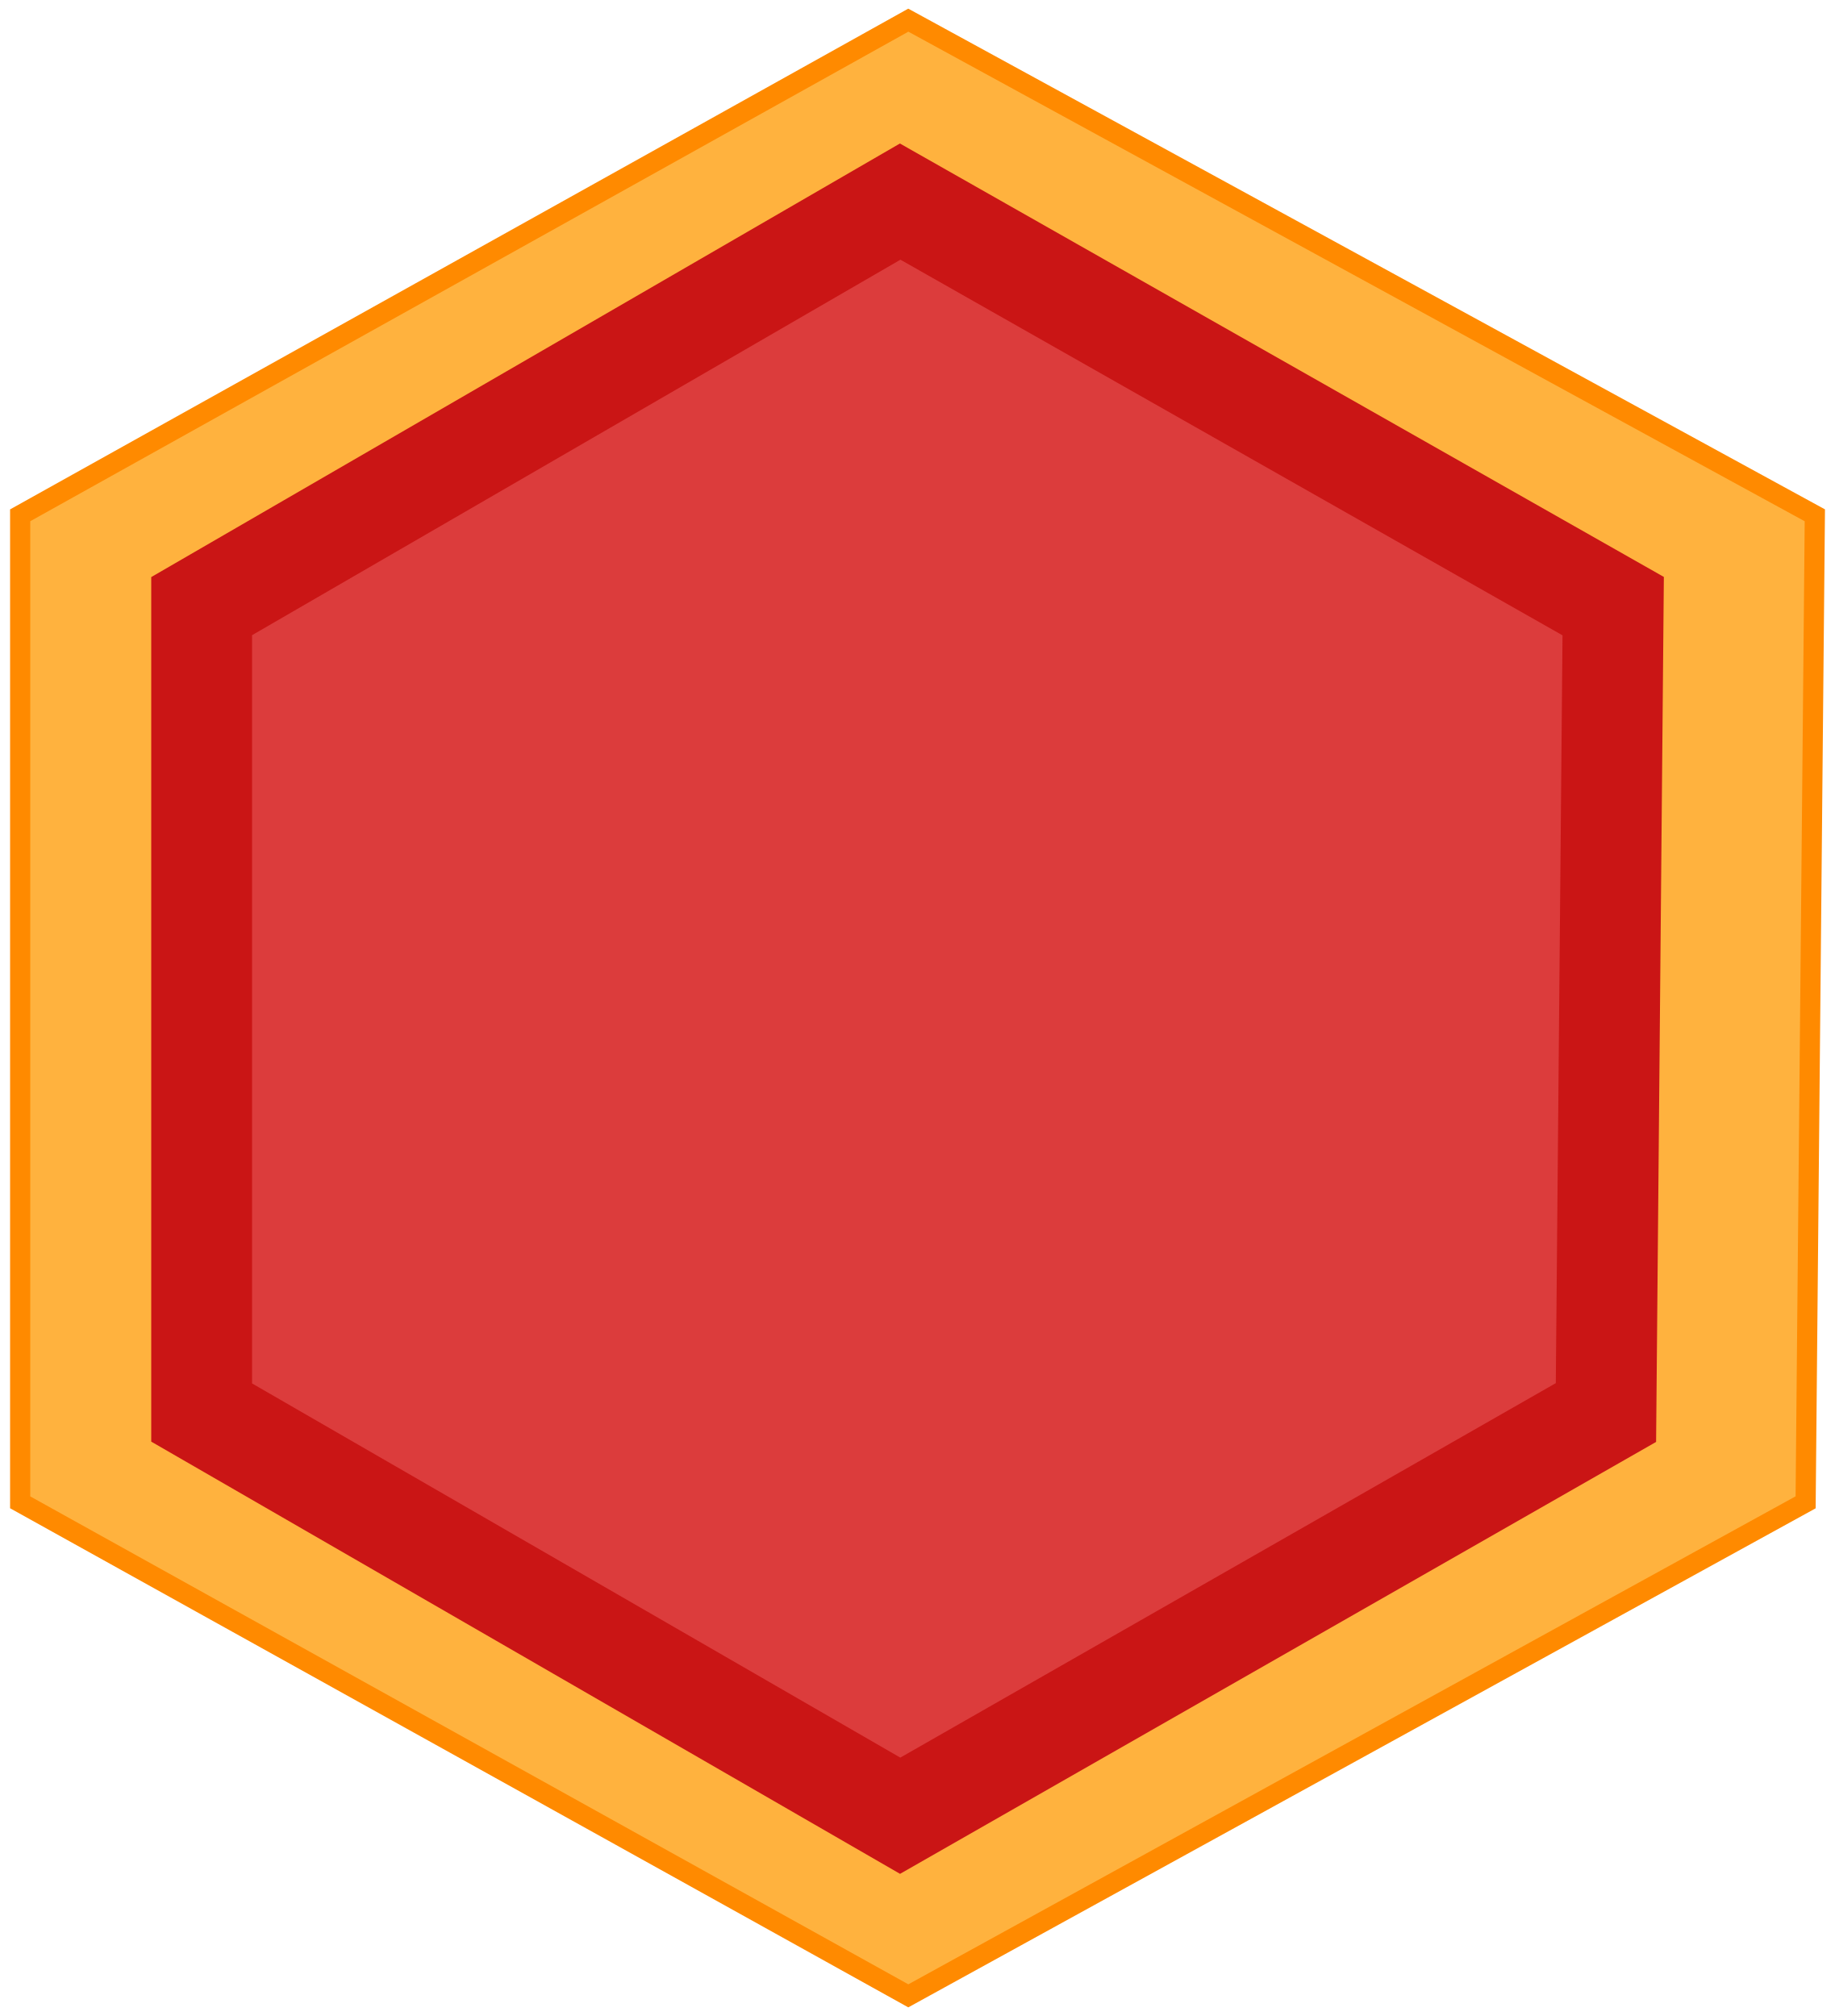
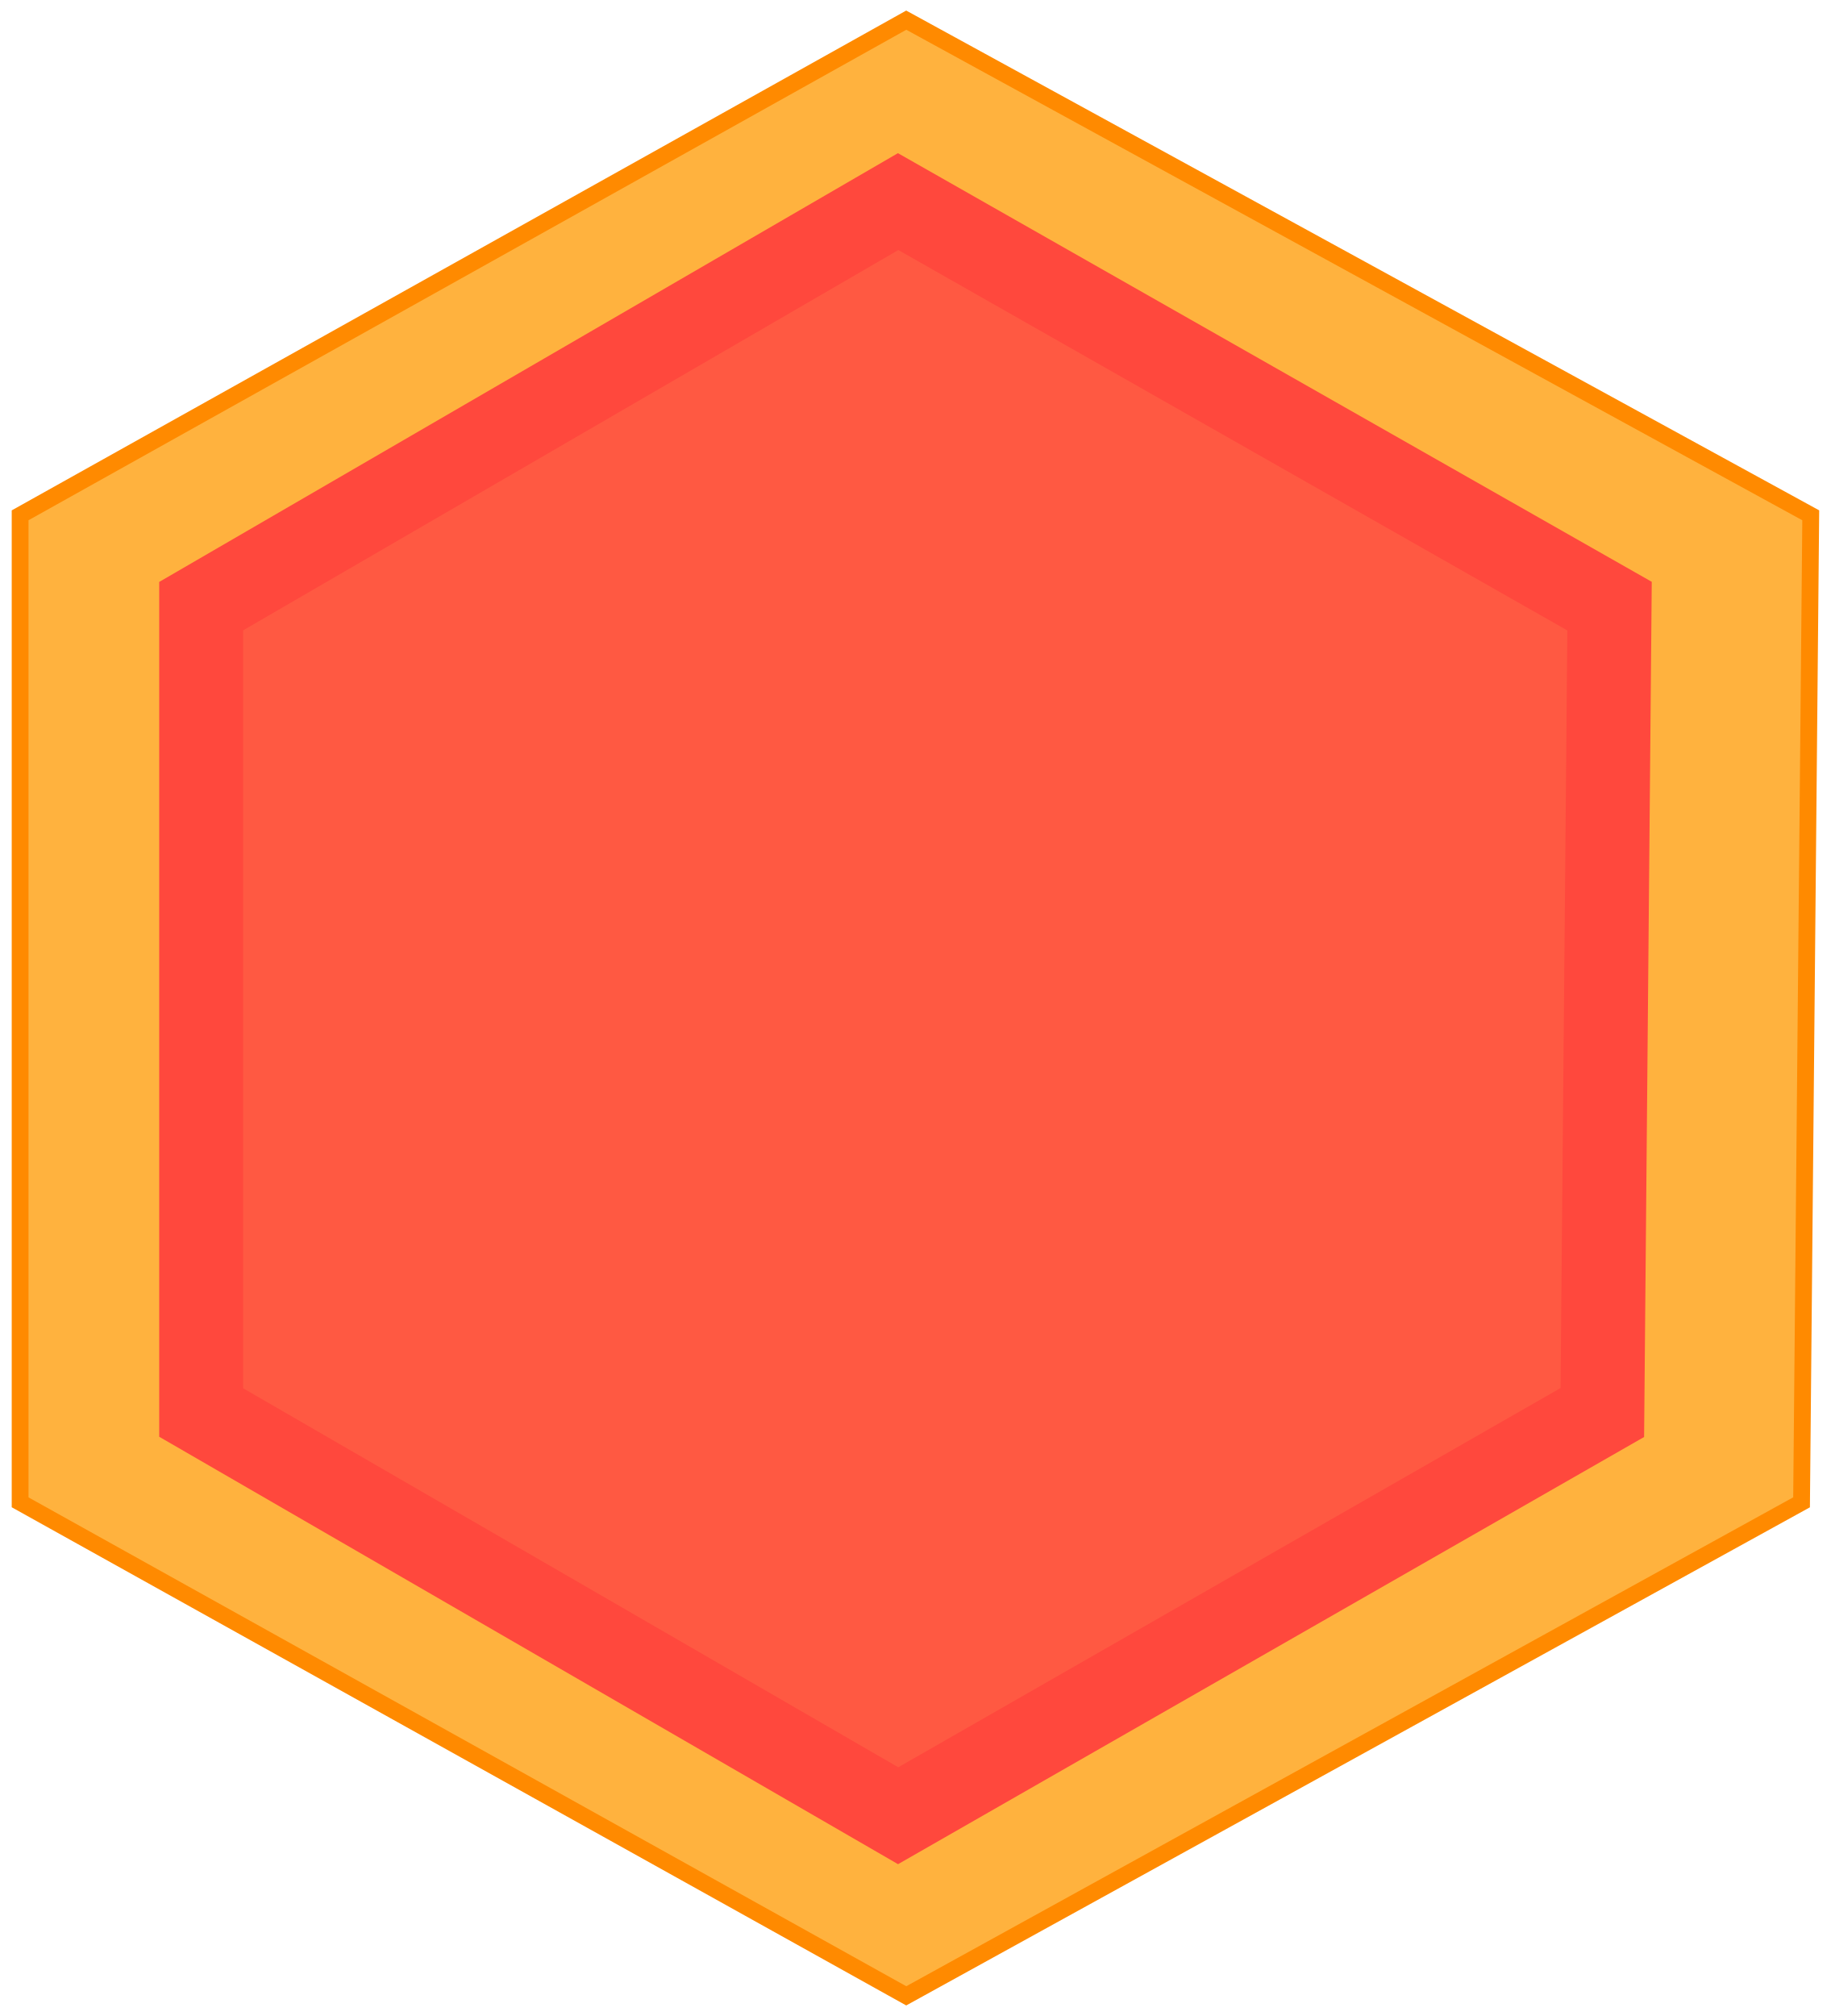
- <svg xmlns="http://www.w3.org/2000/svg" width="91" height="100" viewBox="0 0 91 100" fill="none">
-   <path d="M1 74.52V25.561L45.044 1L90 25.561L89.543 74.52L45.044 99L1 74.52Z" fill="#FFB23E" stroke="#FF8A00" stroke-linecap="round" />
-   <path d="M10 70.066V30.066L44.641 10L80 30.066L79.641 70.066L44.641 90.066L10 70.066Z" fill="#DC3C3C" stroke="#CA1515" stroke-width="5" stroke-linecap="round" />
+ <svg xmlns="http://www.w3.org/2000/svg" width="109" height="120" viewBox="0 0 109 120" fill="none">
+   <path d="M1.198 89.424V30.673L53.953 1.2L107.802 30.673L107.255 89.424L53.953 118.8L1.198 89.424Z" fill="#FFB23E" stroke="#FF8A00" stroke-linecap="round" />
+   <path d="M11.978 84.079V36.079L53.471 12L95.824 36.079L95.394 84.079L53.471 108.079L11.978 84.079Z" fill="#FF5942" stroke="#FF483D" stroke-width="5" stroke-linecap="round" />
</svg>
